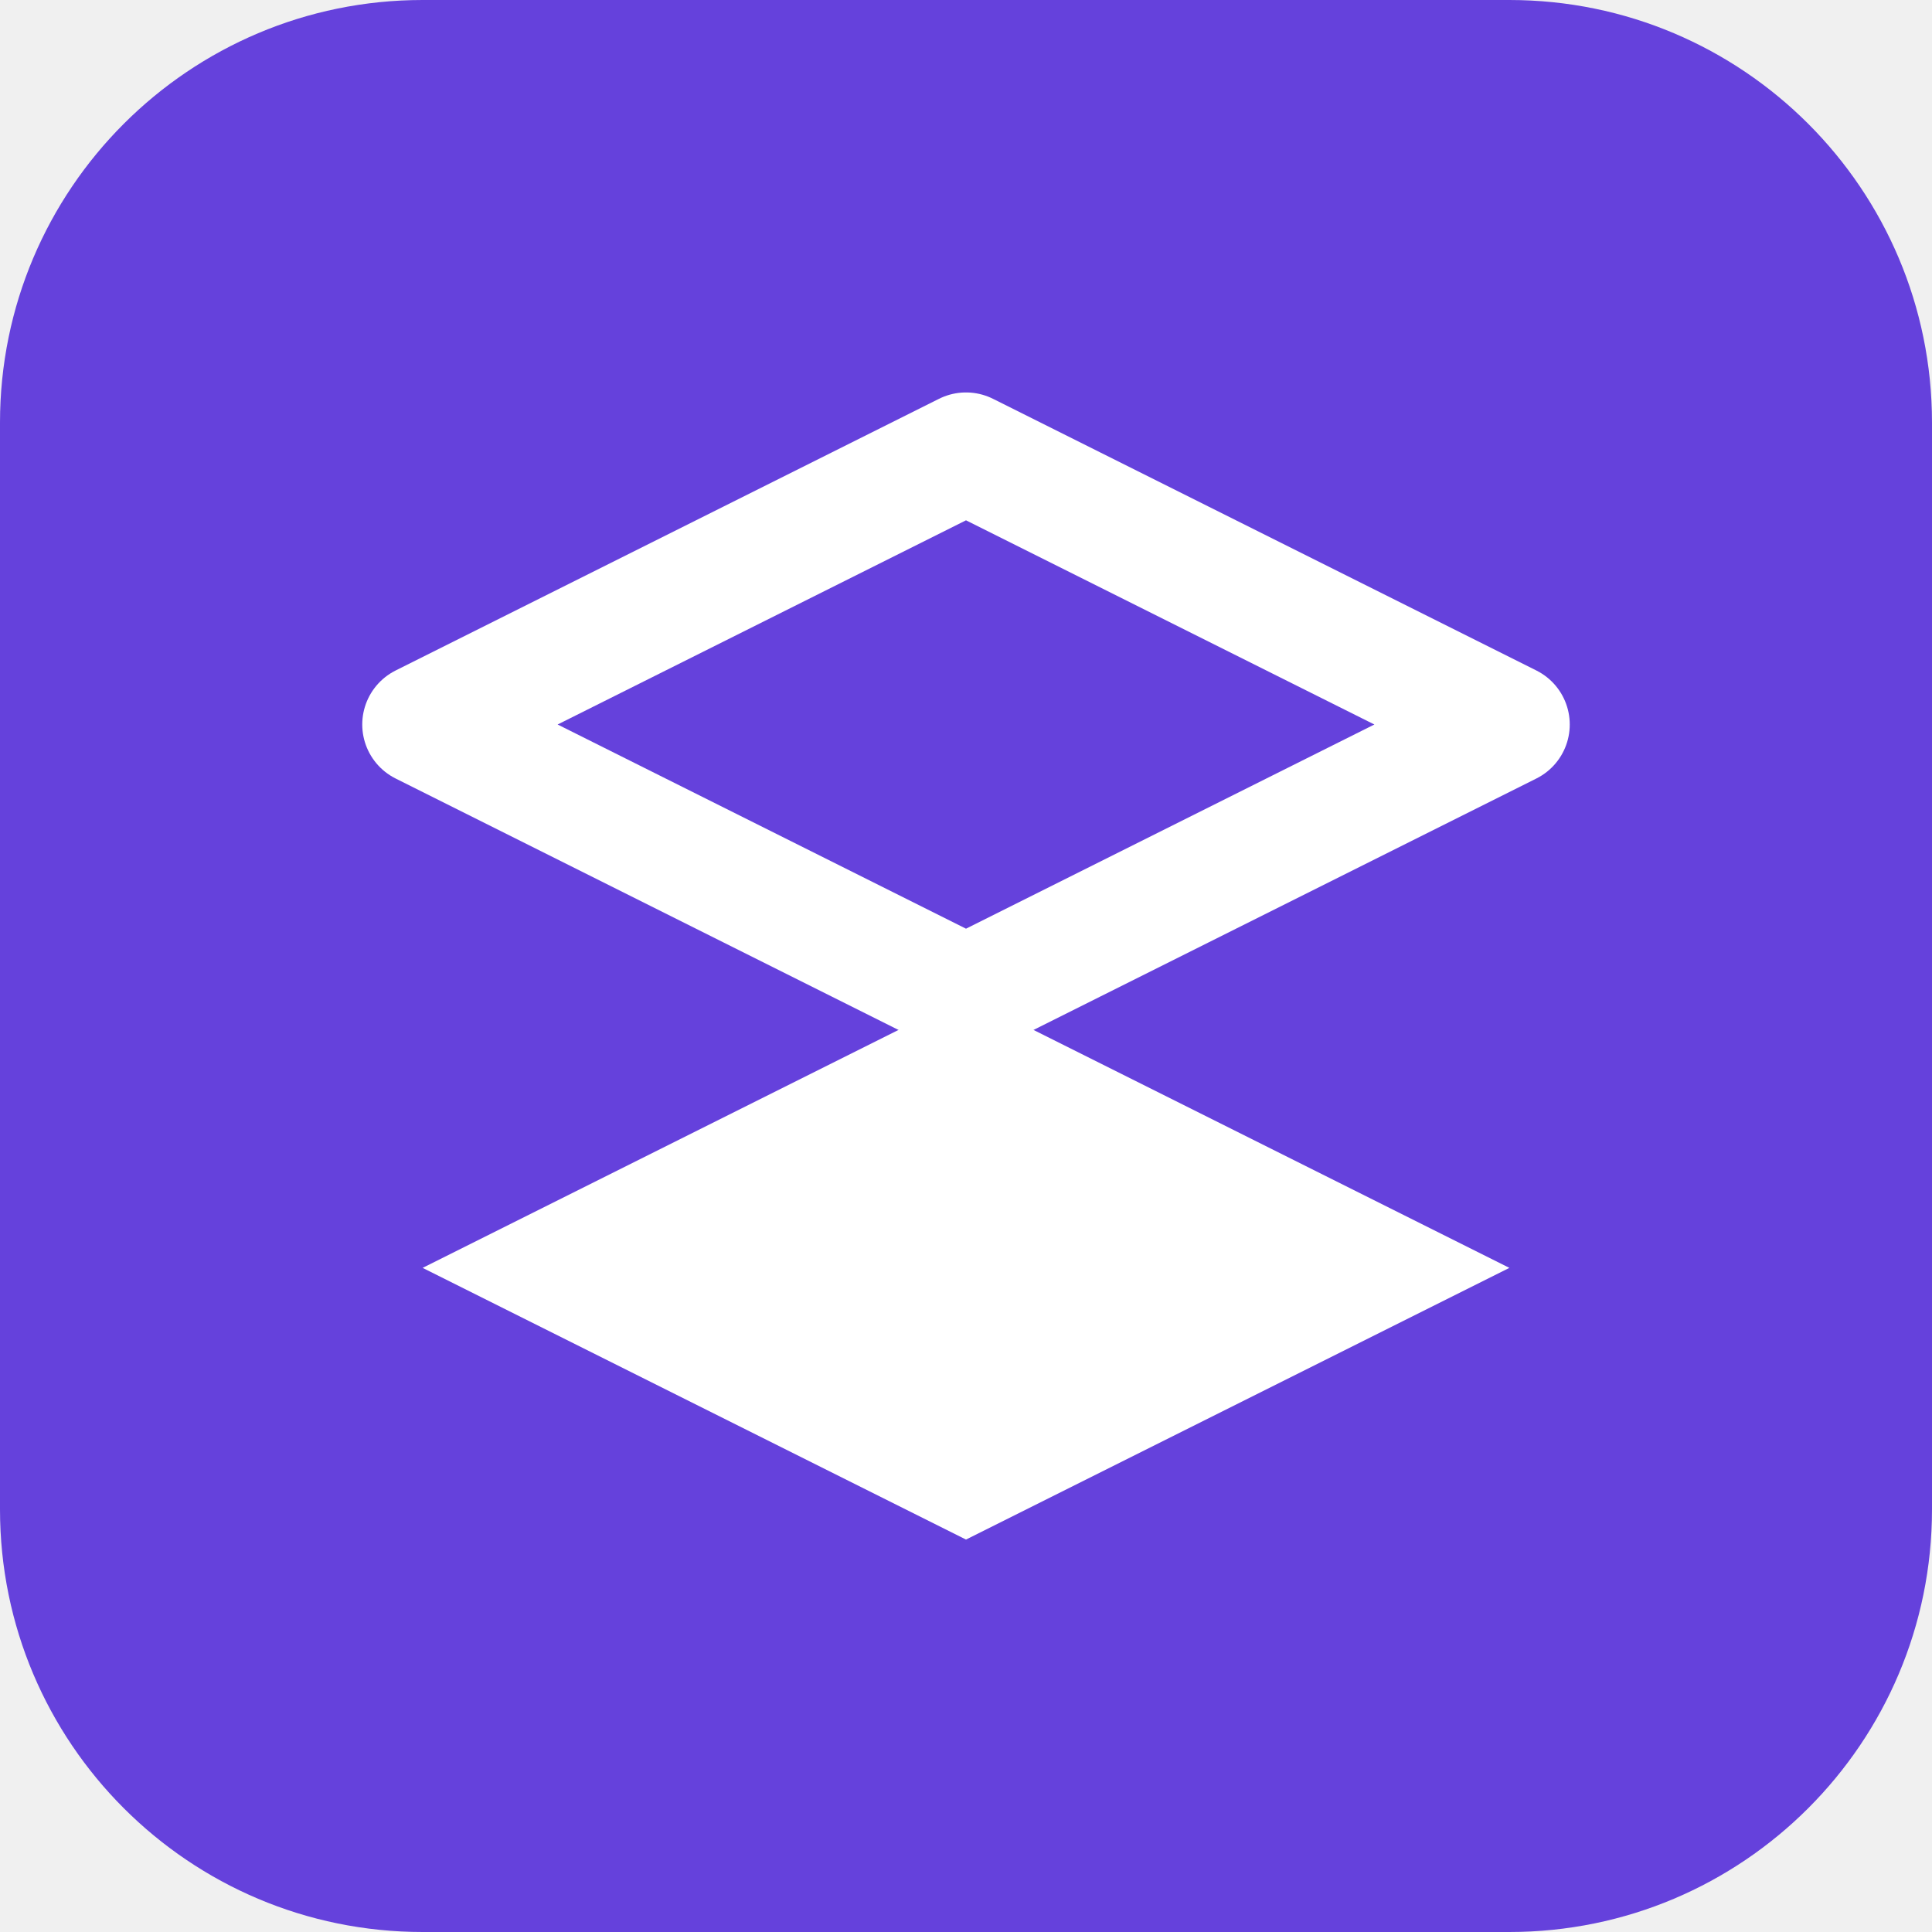
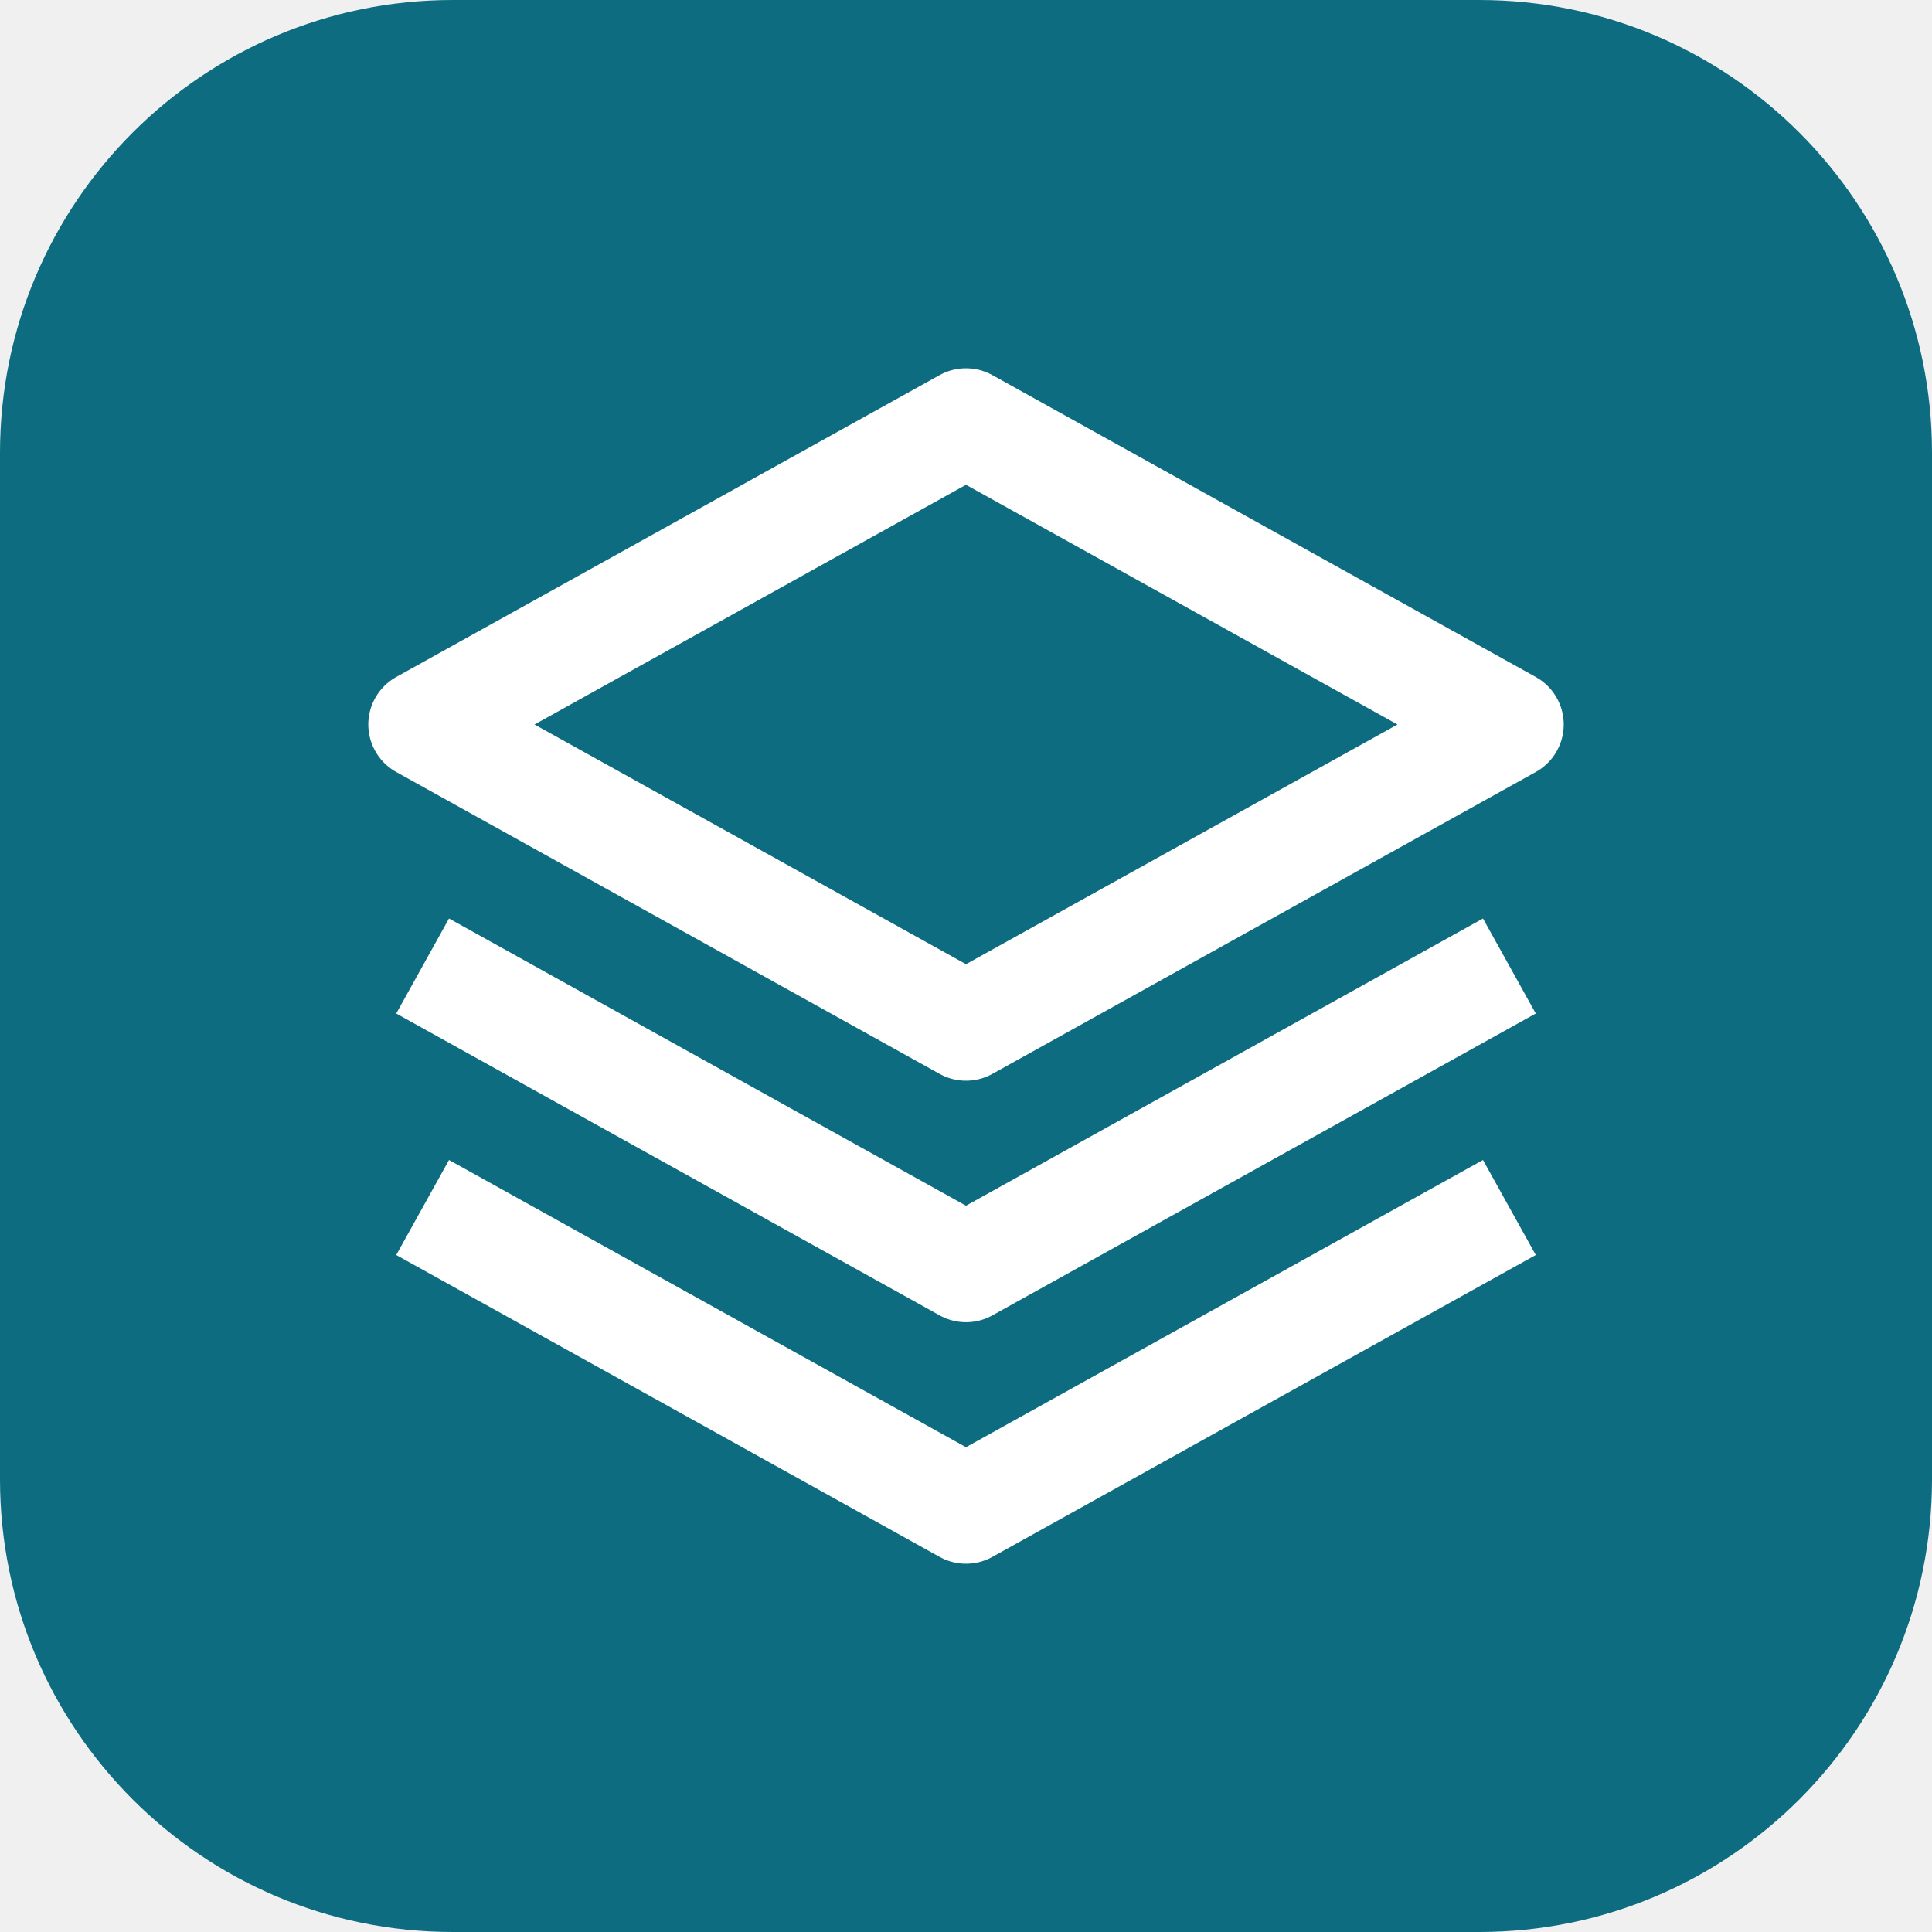
<svg xmlns="http://www.w3.org/2000/svg" viewBox="0 0 64 64" width="64" height="64" fill="none">
-   <rect width="64" height="64" rx="14" fill="#6541dc" />
-   <path d="M32 15L50 24L32 33L14 24Z" stroke="#fff" stroke-width="4" stroke-linejoin="round" />
-   <path d="M32 33L50 42L32 51L14 42Z" fill="#fff" />
+   <rect width="64" height="64" rx="15" fill="#0d6c80" />
+   <g stroke="#ffffff" stroke-width="3.6" stroke-linejoin="round" fill="none">
+     <path d="M32 14L50 24L32 34L14 24Z" />
+     <path d="M14 32L32 42L50 32" />
+     <path d="M14 40L32 50L50 40" />
+   </g>
</svg>
